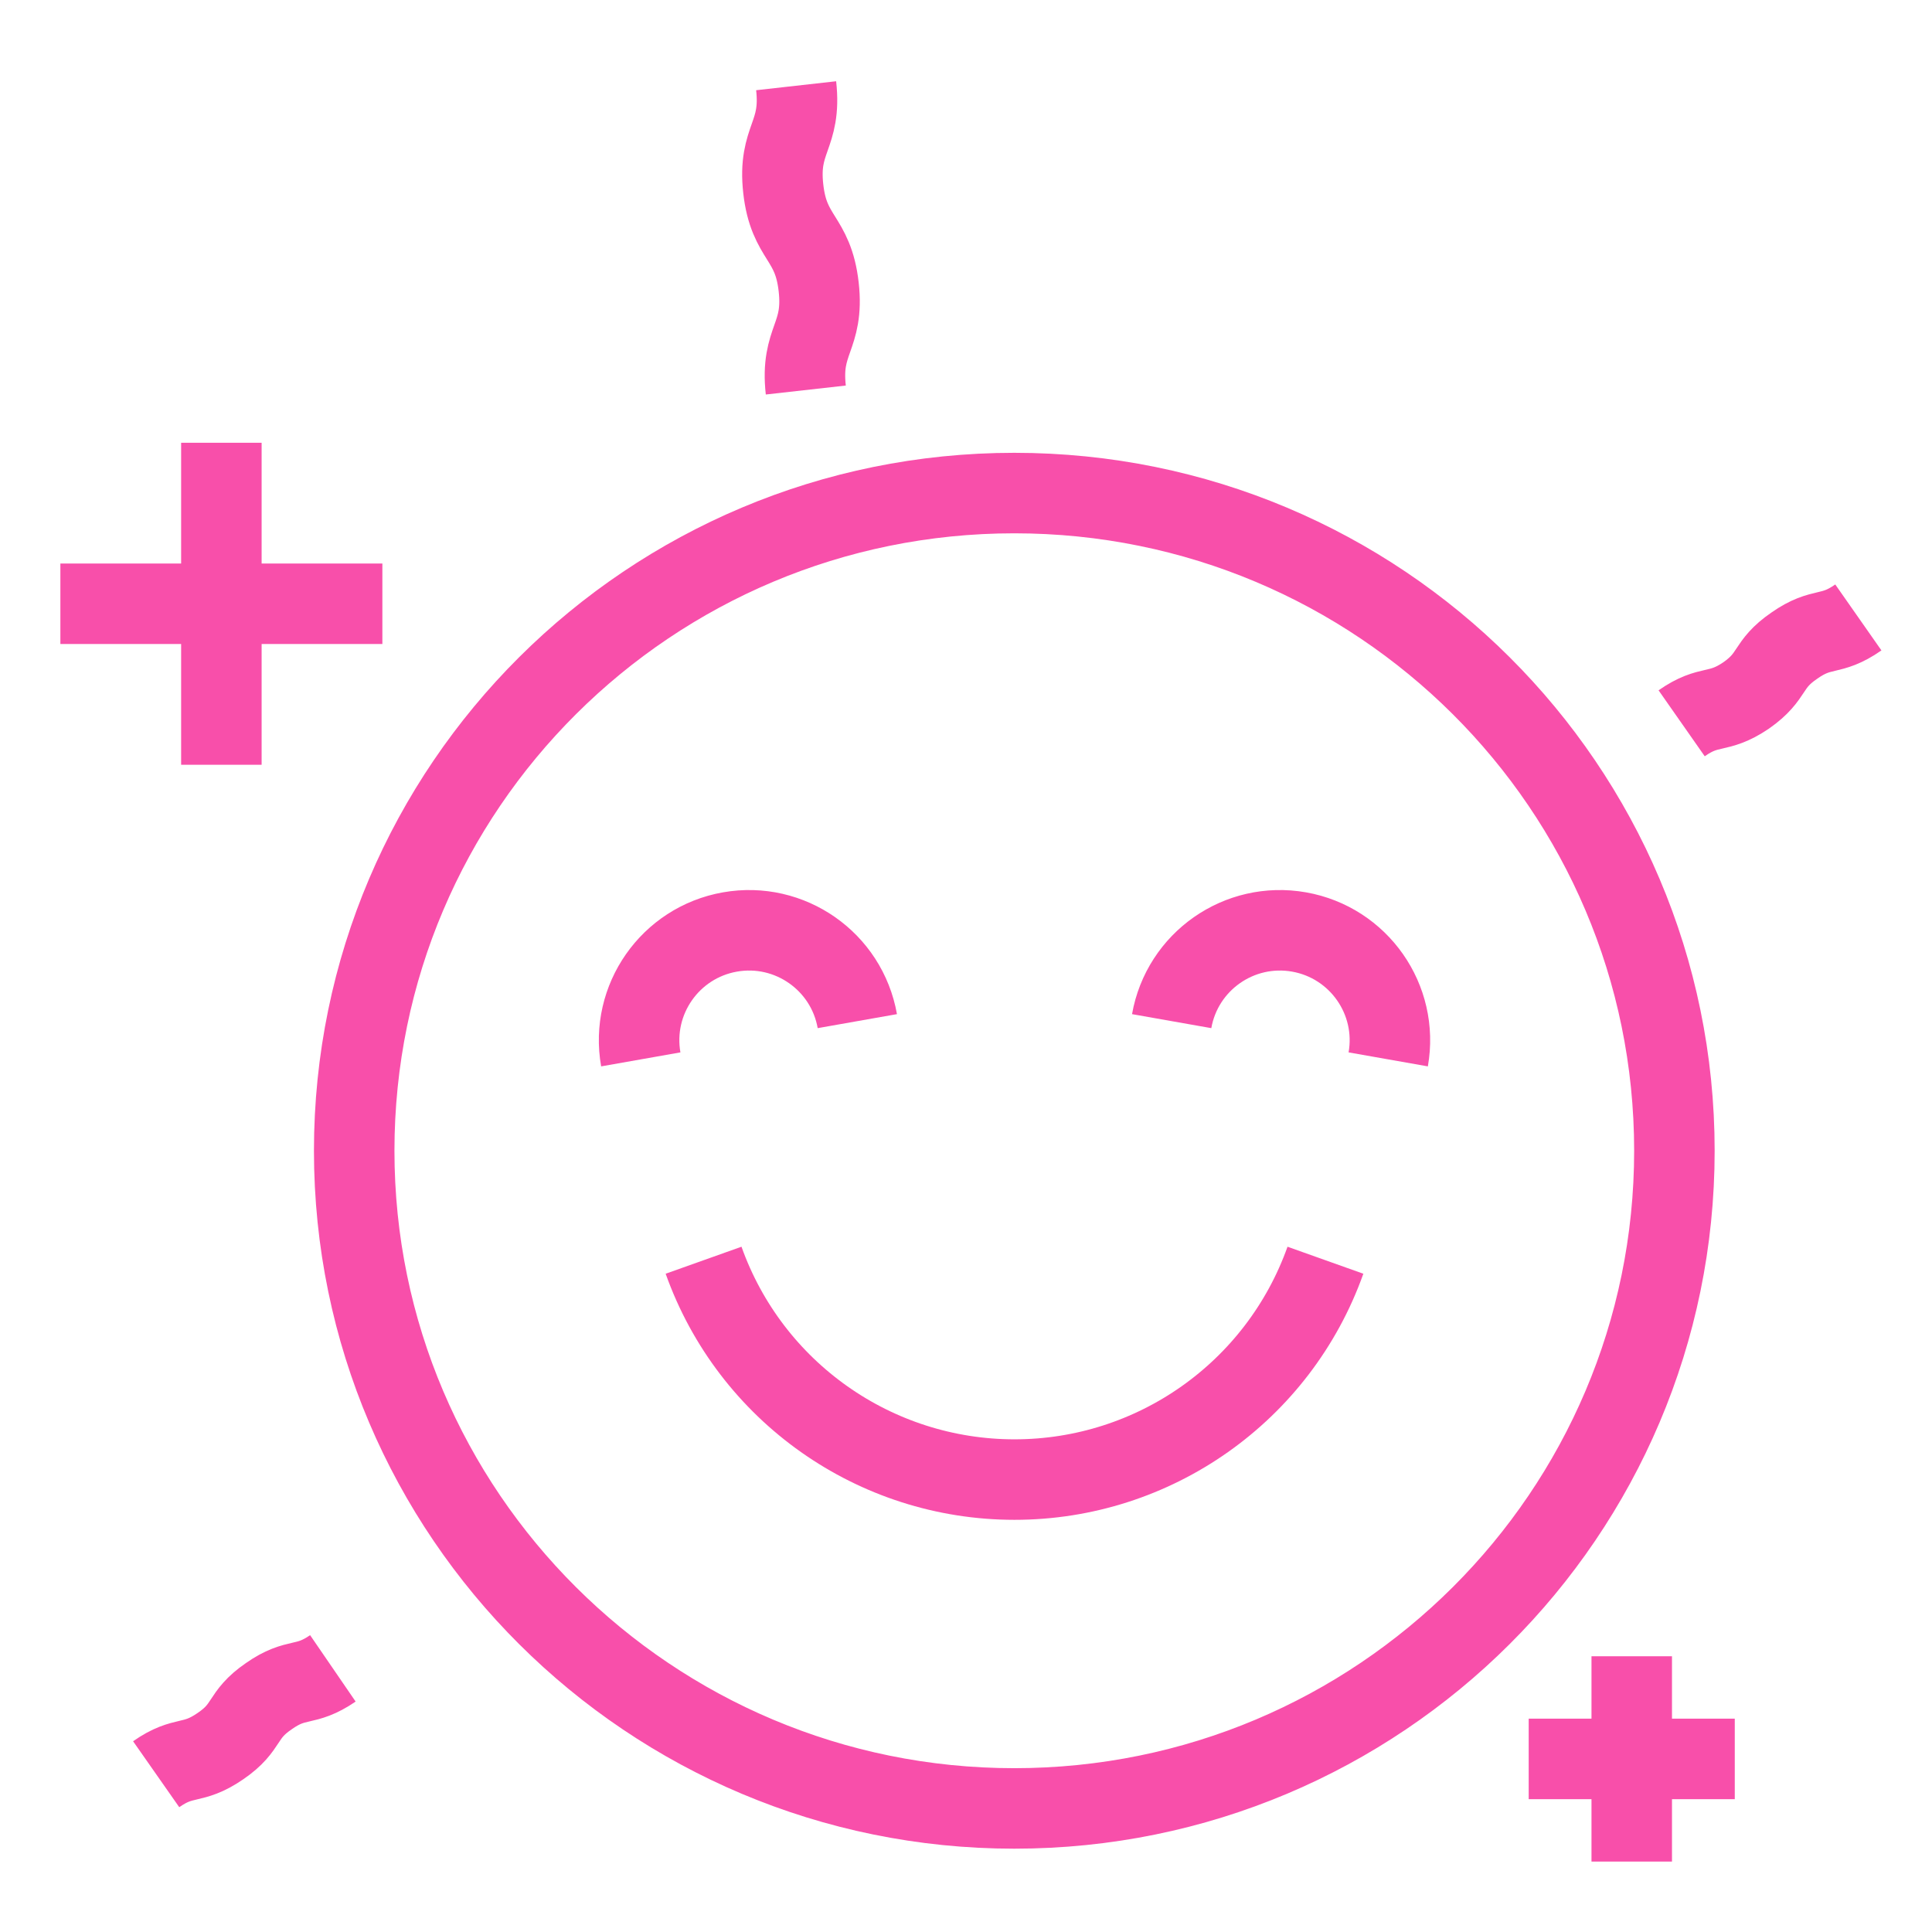
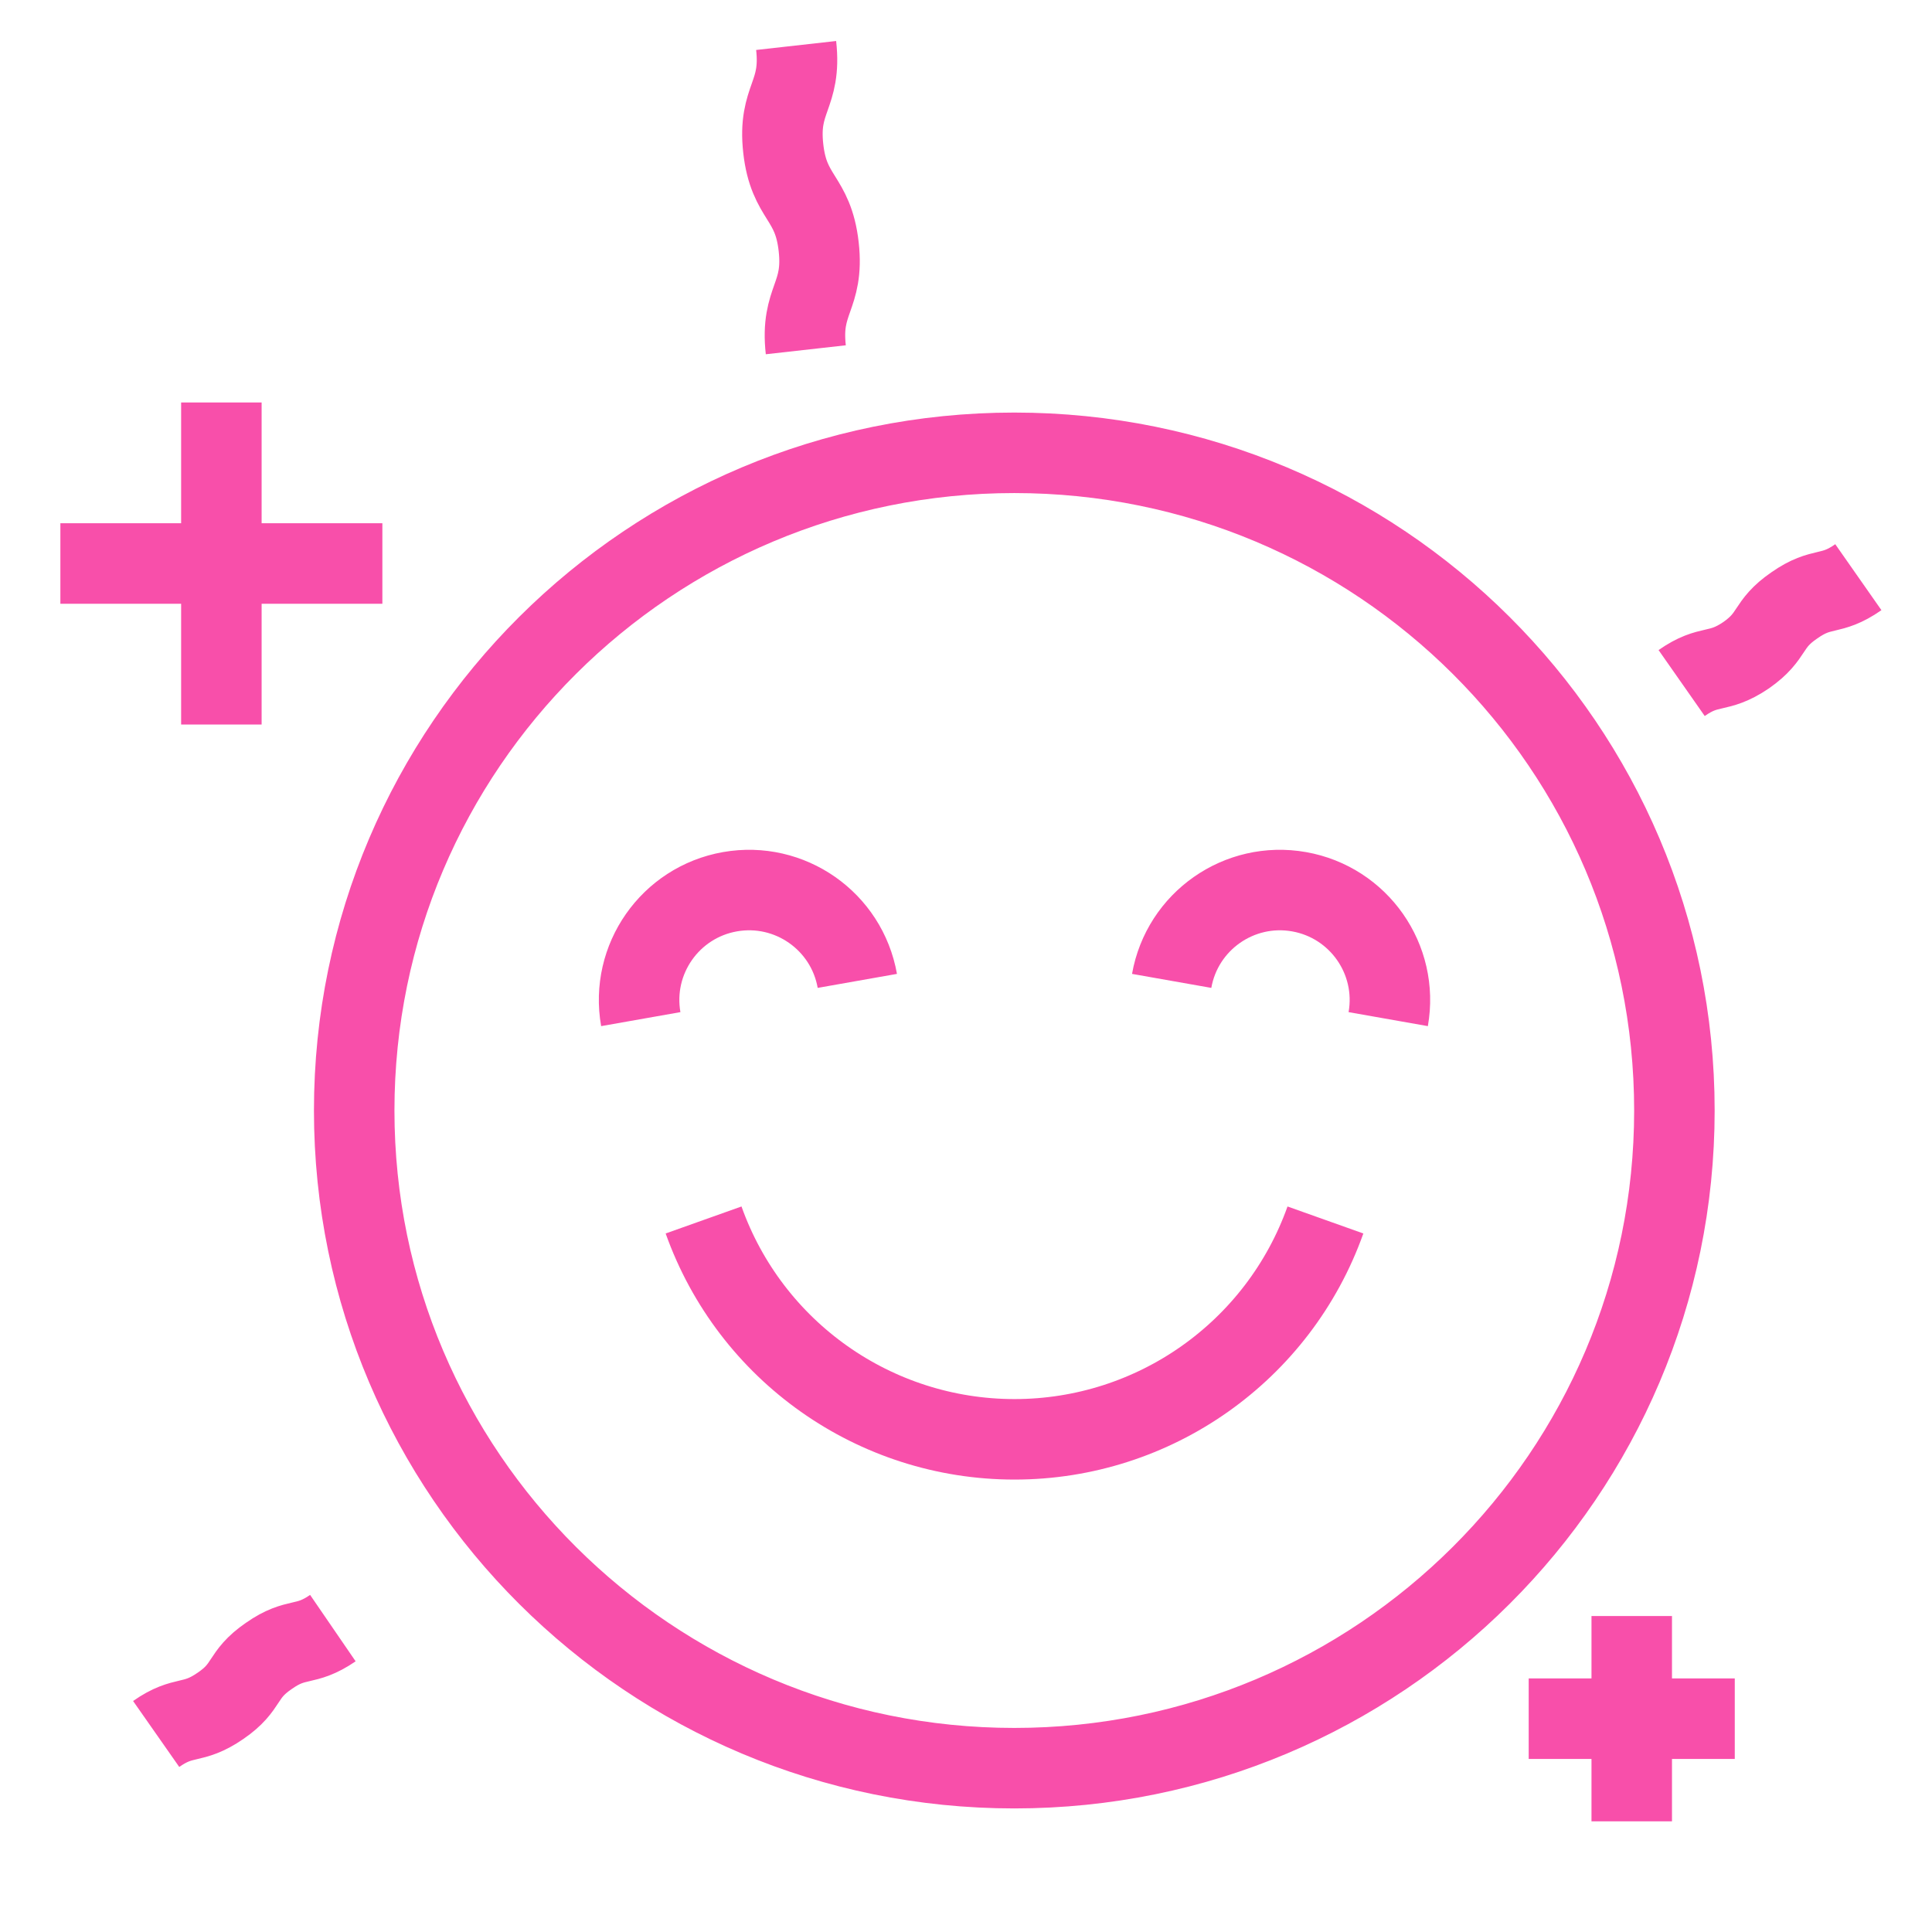
- <svg xmlns="http://www.w3.org/2000/svg" viewBox="0 0 48 48">
-   <path d="M41.6 28.59c0 9.02-7.34 16.34-16.4 16.34-9.05 0-16.4-7.32-16.4-16.34 0-9.03 7.35-16.34 16.4-16.34 9.06 0 16.4 7.31 16.4 16.34zm-25.68-2.27a2.73 2.73 0 1 1 5.38-.95m7.81 0a2.73 2.73 0 0 1 5.38.95m-17.01 4.99a8.2 8.2 0 0 0 15.45 0M5.5 11v8m4-4h-8m39.04 26.15v5.1m2.56-2.55h-5.12M19.78 2.13c.14 1.25-.46 1.31-.32 2.56s.74 1.19.88 2.44-.46 1.31-.32 2.56m26.15 5.65c-.7.49-.89.21-1.59.7-.7.48-.5.75-1.2 1.24-.71.48-.9.2-1.6.69M8.27 41.45c-.7.48-.89.2-1.59.69-.7.48-.5.76-1.2 1.24-.71.49-.9.21-1.6.7" stroke="#F84FAA" stroke-width="2" fill="none" fill-rule="evenodd" />
+ <svg xmlns="http://www.w3.org/2000/svg" width="48" height="48">
+   <path d="M41.6 27.59c0 9.02-7.34 16.34-16.4 16.34-9.05 0-16.4-7.32-16.4-16.34 0-9.03 7.35-16.34 16.4-16.34 9.06 0 16.4 7.31 16.4 16.34zm-25.68-2.27a2.73 2.73 0 1 1 5.38-.95m7.81 0a2.73 2.73 0 0 1 5.38.95m-17.01 4.99a8.2 8.2 0 0 0 15.45 0M5.5 10v8m4-4h-8m39.04 26.15v5.1m2.56-2.55h-5.12M19.78 1.13c.14 1.25-.46 1.31-.32 2.56s.74 1.19.88 2.44-.46 1.31-.32 2.56m26.15 5.65c-.7.49-.89.21-1.59.7-.7.48-.5.75-1.2 1.24-.71.48-.9.2-1.6.69M8.27 40.45c-.7.48-.89.2-1.59.69-.7.48-.5.76-1.2 1.24-.71.49-.9.21-1.6.7" stroke="#F84FAA" stroke-width="2" fill="none" fill-rule="evenodd" />
</svg>
